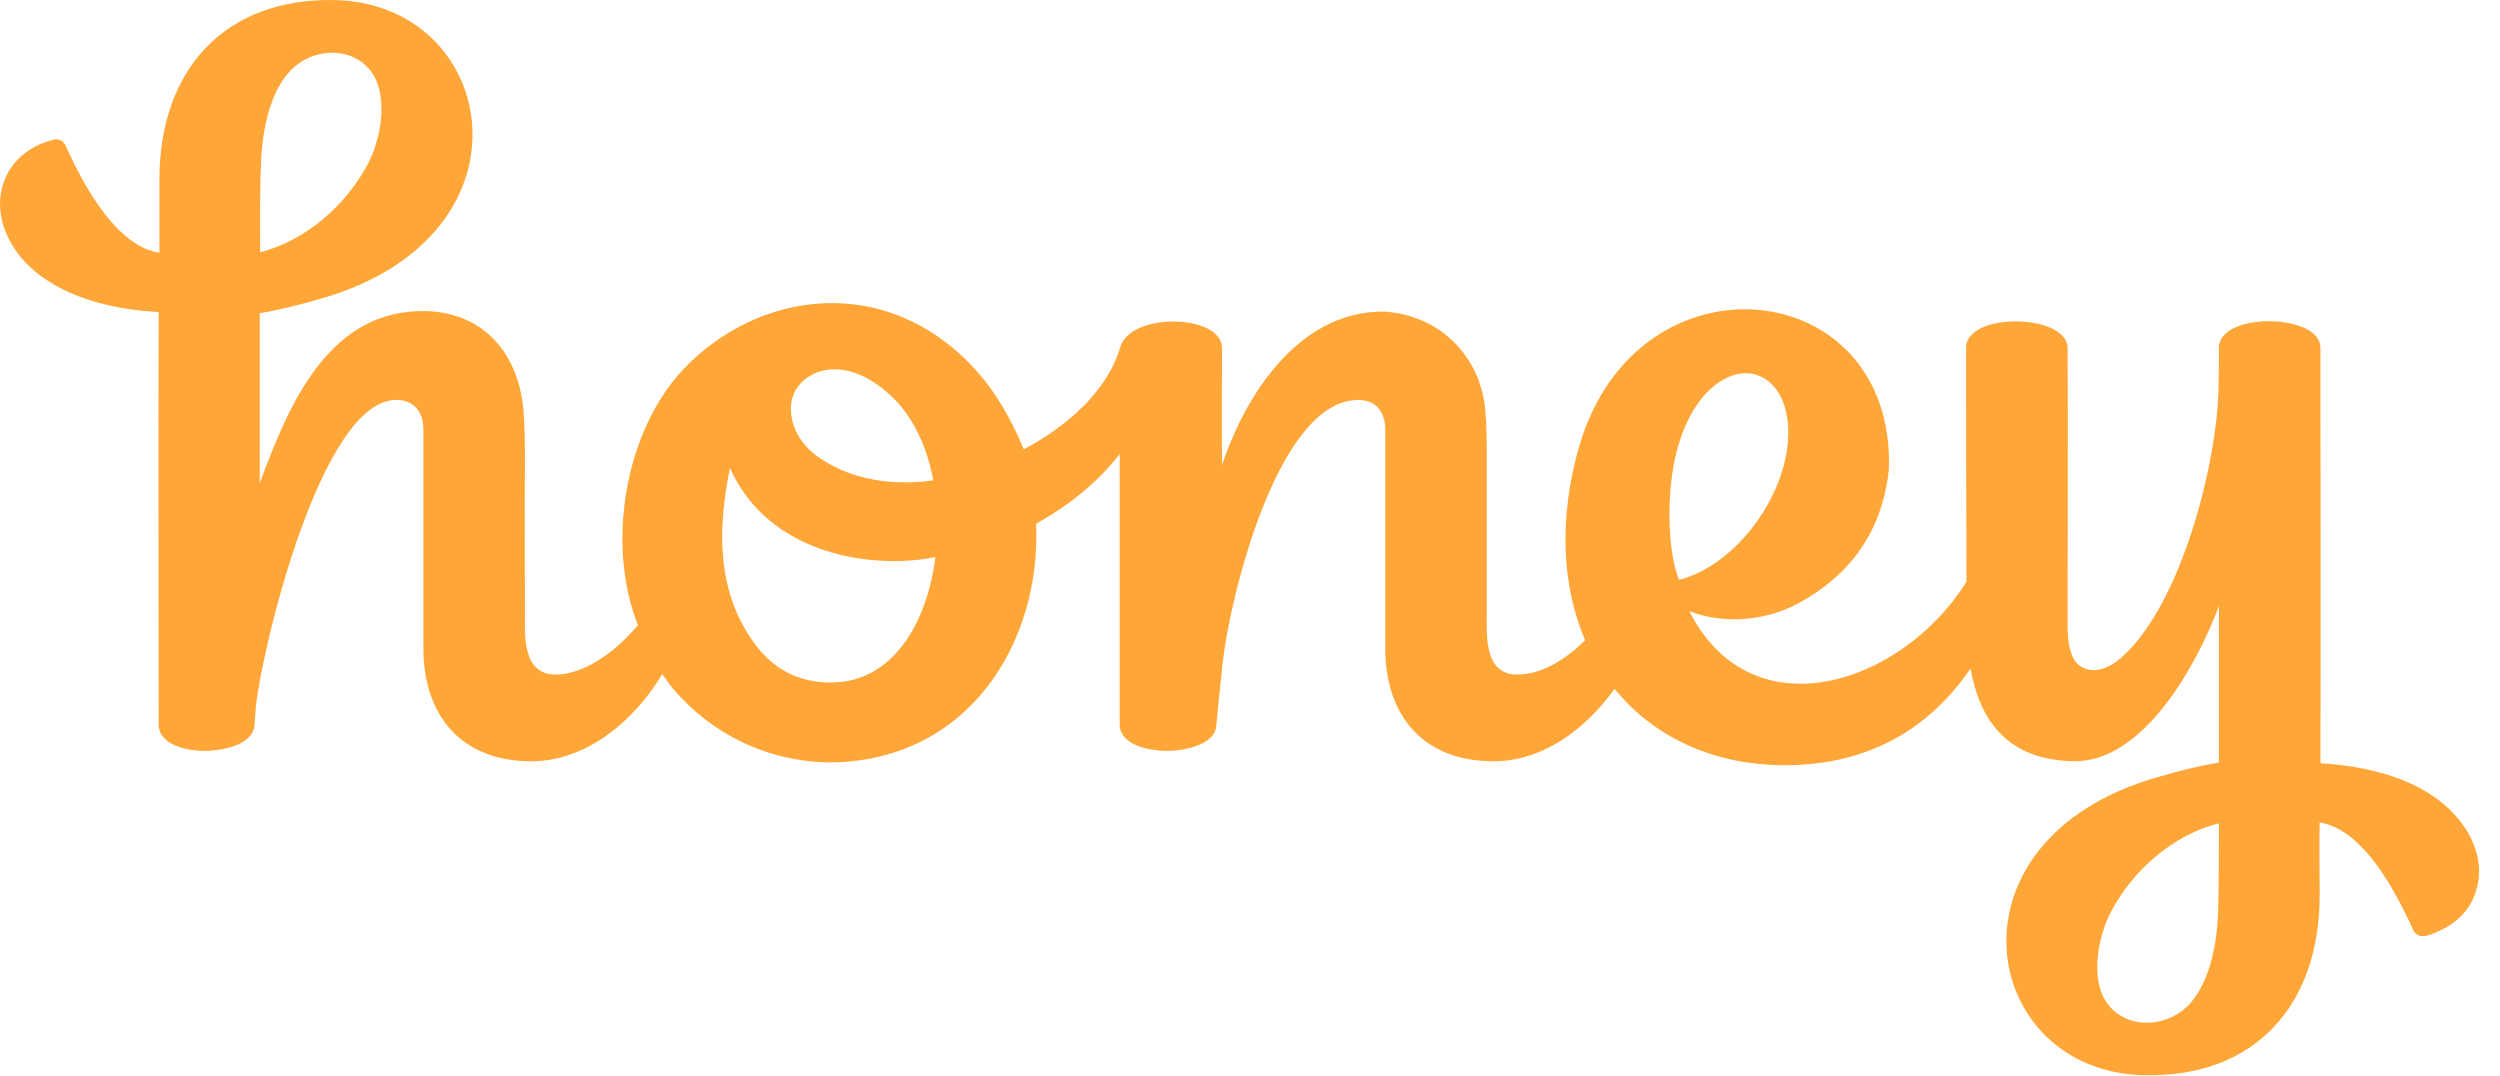
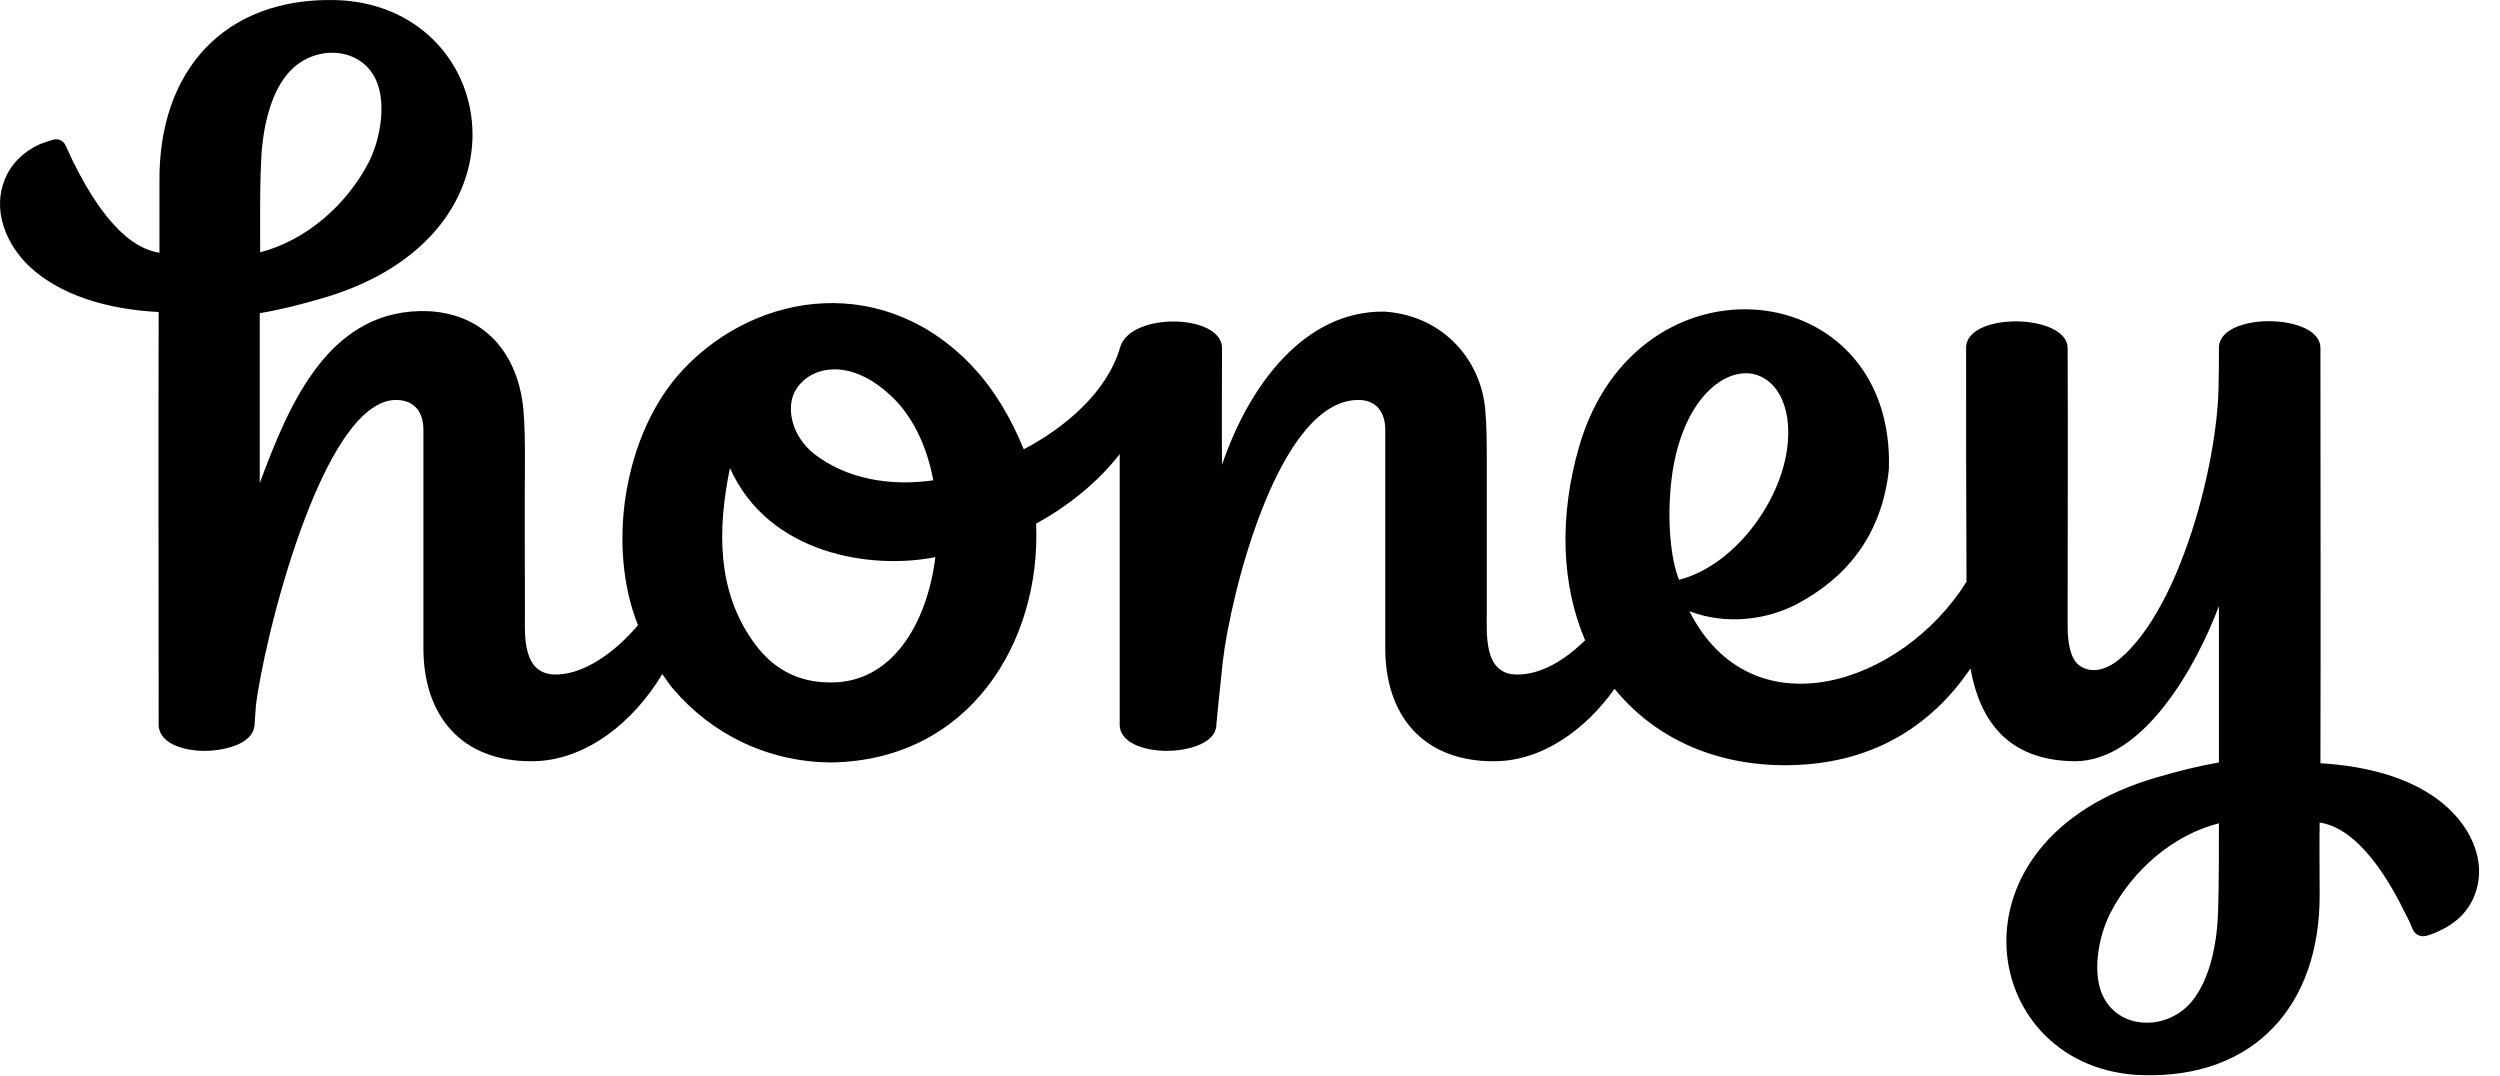
- <svg xmlns="http://www.w3.org/2000/svg" width="93" height="40" viewBox="0 0 93 40" fill="none">
-   <path fill-rule="evenodd" clip-rule="evenodd" d="M81.507 37.288C80.485 38.472 78.412 38.295 78.071 36.563C77.908 35.704 78.145 34.668 78.515 33.943C79.345 32.359 80.841 31.057 82.544 30.627C82.544 31.604 82.544 32.892 82.514 33.884C82.484 34.979 82.248 36.415 81.507 37.288ZM65.023 13.886C65.972 13.946 66.727 14.982 66.475 16.743C66.164 18.83 64.431 21.065 62.462 21.569C62.15 20.828 62.002 19.319 62.18 17.838C62.506 15.13 63.898 13.827 65.023 13.886ZM28.102 23.981C26.636 22.027 26.695 19.659 27.154 17.409C28.591 20.636 32.427 21.199 34.796 20.725C34.486 23.212 33.182 25.387 30.931 25.387C29.672 25.402 28.754 24.855 28.102 23.981ZM33.286 14.863C34.008 15.601 34.496 16.675 34.719 17.868C34.72 17.868 34.722 17.883 34.722 17.883C34.721 17.878 34.72 17.873 34.719 17.868C33.062 18.105 31.463 17.794 30.294 16.891C29.45 16.225 29.228 15.174 29.583 14.538C30.101 13.62 31.657 13.22 33.286 14.863ZM10.715 2.726C11.737 1.527 13.81 1.719 14.136 3.451C14.299 4.295 14.077 5.331 13.707 6.056C12.877 7.64 11.382 8.942 9.678 9.386C9.678 8.395 9.663 7.122 9.708 6.13C9.738 5.035 9.975 3.584 10.715 2.726ZM86.32 28.392C86.335 23.241 86.32 18.09 86.32 12.939C86.32 11.666 82.662 11.592 82.544 12.88C82.544 13.398 82.544 13.931 82.529 14.449C82.47 17.276 81.122 22.56 78.886 24.485C78.279 25.003 77.731 25.032 77.346 24.751C77.005 24.499 76.916 23.863 76.916 23.315V22.605C76.916 19.422 76.931 16.136 76.916 12.954C76.916 11.681 73.258 11.592 73.139 12.88C73.139 15.84 73.139 18.712 73.154 21.643C70.74 25.491 65.157 27.297 62.846 22.738C64.283 23.286 65.808 23.019 66.845 22.471C68.637 21.524 70 19.955 70.266 17.468C70.518 10.186 60.892 9.194 58.744 16.61C58.389 17.838 58.196 19.156 58.241 20.444C58.285 21.672 58.537 22.812 58.966 23.819C58.181 24.588 57.278 25.121 56.375 25.091C55.19 25.047 55.308 23.582 55.308 22.738V17.187C55.308 16.521 55.308 15.855 55.249 15.204C55.057 13.265 53.575 11.725 51.502 11.592C48.555 11.548 46.481 14.286 45.459 17.291C45.445 15.618 45.459 14.626 45.459 12.939C45.445 11.681 42.053 11.592 41.668 12.924C41.179 14.612 39.58 15.929 38.084 16.713C37.625 15.603 37.048 14.582 36.248 13.709C32.96 10.141 28.206 10.793 25.421 13.738C23.215 16.077 22.549 20.296 23.733 23.256C22.86 24.292 21.66 25.136 20.594 25.091C20.06 25.062 19.764 24.751 19.631 24.262C19.497 23.789 19.527 23.227 19.527 22.738C19.527 20.888 19.512 19.037 19.527 17.187C19.527 16.521 19.527 15.855 19.468 15.204C19.275 13.265 18.135 11.71 15.973 11.577C12.255 11.414 10.76 15.011 9.663 17.972V11.651C10.448 11.518 11.204 11.325 11.959 11.104C20.149 8.75 18.564 0.15 12.463 0.002C8.346 -0.087 5.902 2.622 5.932 6.737V9.401C4.45 9.179 3.34 7.255 2.718 6.012C2.629 5.819 2.54 5.627 2.451 5.434C2.377 5.242 2.17 5.138 1.977 5.198C1.814 5.242 1.651 5.301 1.488 5.36C0.896 5.627 0.407 6.086 0.171 6.693C-0.259 7.773 0.171 8.928 0.925 9.742C2.17 11.044 4.154 11.518 5.902 11.607C5.887 16.743 5.902 21.865 5.902 27.001C5.961 27.726 6.954 27.919 7.531 27.933C8.138 27.948 9.456 27.756 9.471 26.927L9.516 26.29C9.767 24.011 11.959 14.893 14.729 14.878C15.41 14.878 15.751 15.322 15.751 15.988V24.115C15.751 26.631 17.172 28.318 19.749 28.318C21.749 28.333 23.555 26.882 24.637 25.077C24.785 25.269 24.903 25.476 25.066 25.654C26.473 27.297 28.546 28.348 30.916 28.363C36.084 28.289 38.736 23.848 38.543 19.482C39.743 18.816 40.824 17.957 41.653 16.891V27.001C41.712 27.726 42.749 27.919 43.327 27.933C43.934 27.948 45.252 27.756 45.252 26.927L45.312 26.29L45.489 24.603C45.756 22.25 47.518 14.893 50.525 14.878C51.191 14.878 51.532 15.322 51.532 15.988V24.115C51.532 26.631 52.954 28.318 55.545 28.318C57.337 28.333 58.966 27.164 60.062 25.624C61.514 27.415 63.735 28.466 66.401 28.466C69.526 28.466 71.792 27.09 73.302 24.869C73.643 26.779 74.665 28.289 77.168 28.318C79.759 28.333 81.729 24.721 82.544 22.545V28.363C81.773 28.496 81.019 28.688 80.263 28.91C72.073 31.249 73.643 39.864 79.745 39.997C83.877 40.101 86.305 37.392 86.291 33.277C86.291 32.581 86.276 31.279 86.291 30.598C87.757 30.82 88.882 32.759 89.49 34.002C89.593 34.195 89.682 34.387 89.757 34.58C89.845 34.772 90.038 34.861 90.245 34.816C90.408 34.772 90.571 34.713 90.719 34.639C91.326 34.372 91.815 33.928 92.052 33.307C92.481 32.226 92.052 31.086 91.282 30.272C90.053 28.955 88.053 28.496 86.32 28.392Z" fill="#FFA638" />
+ <svg xmlns="http://www.w3.org/2000/svg" viewBox="0 0 93 40">
+   <path fill-rule="evenodd" clip-rule="evenodd" d="M81.507 37.288C80.485 38.472 78.412 38.295 78.071 36.563C77.908 35.704 78.145 34.668 78.515 33.943C79.345 32.359 80.841 31.057 82.544 30.627C82.544 31.604 82.544 32.892 82.514 33.884C82.484 34.979 82.248 36.415 81.507 37.288ZM65.023 13.886C65.972 13.946 66.727 14.982 66.475 16.743C66.164 18.83 64.431 21.065 62.462 21.569C62.15 20.828 62.002 19.319 62.18 17.838C62.506 15.13 63.898 13.827 65.023 13.886ZM28.102 23.981C26.636 22.027 26.695 19.659 27.154 17.409C28.591 20.636 32.427 21.199 34.796 20.725C34.486 23.212 33.182 25.387 30.931 25.387C29.672 25.402 28.754 24.855 28.102 23.981ZM33.286 14.863C34.008 15.601 34.496 16.675 34.719 17.868C34.72 17.868 34.722 17.883 34.722 17.883C34.721 17.878 34.72 17.873 34.719 17.868C33.062 18.105 31.463 17.794 30.294 16.891C29.45 16.225 29.228 15.174 29.583 14.538C30.101 13.62 31.657 13.22 33.286 14.863ZM10.715 2.726C11.737 1.527 13.81 1.719 14.136 3.451C14.299 4.295 14.077 5.331 13.707 6.056C12.877 7.64 11.382 8.942 9.678 9.386C9.678 8.395 9.663 7.122 9.708 6.13C9.738 5.035 9.975 3.584 10.715 2.726ZM86.32 28.392C86.335 23.241 86.32 18.09 86.32 12.939C86.32 11.666 82.662 11.592 82.544 12.88C82.544 13.398 82.544 13.931 82.529 14.449C82.47 17.276 81.122 22.56 78.886 24.485C78.279 25.003 77.731 25.032 77.346 24.751C77.005 24.499 76.916 23.863 76.916 23.315V22.605C76.916 19.422 76.931 16.136 76.916 12.954C76.916 11.681 73.258 11.592 73.139 12.88C73.139 15.84 73.139 18.712 73.154 21.643C70.74 25.491 65.157 27.297 62.846 22.738C64.283 23.286 65.808 23.019 66.845 22.471C68.637 21.524 70 19.955 70.266 17.468C70.518 10.186 60.892 9.194 58.744 16.61C58.389 17.838 58.196 19.156 58.241 20.444C58.285 21.672 58.537 22.812 58.966 23.819C58.181 24.588 57.278 25.121 56.375 25.091C55.19 25.047 55.308 23.582 55.308 22.738V17.187C55.308 16.521 55.308 15.855 55.249 15.204C55.057 13.265 53.575 11.725 51.502 11.592C48.555 11.548 46.481 14.286 45.459 17.291C45.445 15.618 45.459 14.626 45.459 12.939C45.445 11.681 42.053 11.592 41.668 12.924C41.179 14.612 39.58 15.929 38.084 16.713C37.625 15.603 37.048 14.582 36.248 13.709C32.96 10.141 28.206 10.793 25.421 13.738C23.215 16.077 22.549 20.296 23.733 23.256C22.86 24.292 21.66 25.136 20.594 25.091C20.06 25.062 19.764 24.751 19.631 24.262C19.497 23.789 19.527 23.227 19.527 22.738C19.527 20.888 19.512 19.037 19.527 17.187C19.527 16.521 19.527 15.855 19.468 15.204C19.275 13.265 18.135 11.71 15.973 11.577C12.255 11.414 10.76 15.011 9.663 17.972V11.651C10.448 11.518 11.204 11.325 11.959 11.104C20.149 8.75 18.564 0.15 12.463 0.002C8.346 -0.087 5.902 2.622 5.932 6.737V9.401C4.45 9.179 3.34 7.255 2.718 6.012C2.629 5.819 2.54 5.627 2.451 5.434C2.377 5.242 2.17 5.138 1.977 5.198C1.814 5.242 1.651 5.301 1.488 5.36C0.896 5.627 0.407 6.086 0.171 6.693C-0.259 7.773 0.171 8.928 0.925 9.742C2.17 11.044 4.154 11.518 5.902 11.607C5.887 16.743 5.902 21.865 5.902 27.001C5.961 27.726 6.954 27.919 7.531 27.933C8.138 27.948 9.456 27.756 9.471 26.927L9.516 26.29C9.767 24.011 11.959 14.893 14.729 14.878C15.41 14.878 15.751 15.322 15.751 15.988V24.115C15.751 26.631 17.172 28.318 19.749 28.318C21.749 28.333 23.555 26.882 24.637 25.077C24.785 25.269 24.903 25.476 25.066 25.654C26.473 27.297 28.546 28.348 30.916 28.363C36.084 28.289 38.736 23.848 38.543 19.482C39.743 18.816 40.824 17.957 41.653 16.891V27.001C41.712 27.726 42.749 27.919 43.327 27.933C43.934 27.948 45.252 27.756 45.252 26.927L45.312 26.29L45.489 24.603C45.756 22.25 47.518 14.893 50.525 14.878C51.191 14.878 51.532 15.322 51.532 15.988V24.115C51.532 26.631 52.954 28.318 55.545 28.318C57.337 28.333 58.966 27.164 60.062 25.624C61.514 27.415 63.735 28.466 66.401 28.466C69.526 28.466 71.792 27.09 73.302 24.869C73.643 26.779 74.665 28.289 77.168 28.318C79.759 28.333 81.729 24.721 82.544 22.545V28.363C81.773 28.496 81.019 28.688 80.263 28.91C72.073 31.249 73.643 39.864 79.745 39.997C83.877 40.101 86.305 37.392 86.291 33.277C86.291 32.581 86.276 31.279 86.291 30.598C87.757 30.82 88.882 32.759 89.49 34.002C89.593 34.195 89.682 34.387 89.757 34.58C89.845 34.772 90.038 34.861 90.245 34.816C90.408 34.772 90.571 34.713 90.719 34.639C91.326 34.372 91.815 33.928 92.052 33.307C92.481 32.226 92.052 31.086 91.282 30.272C90.053 28.955 88.053 28.496 86.32 28.392Z" />
</svg>
